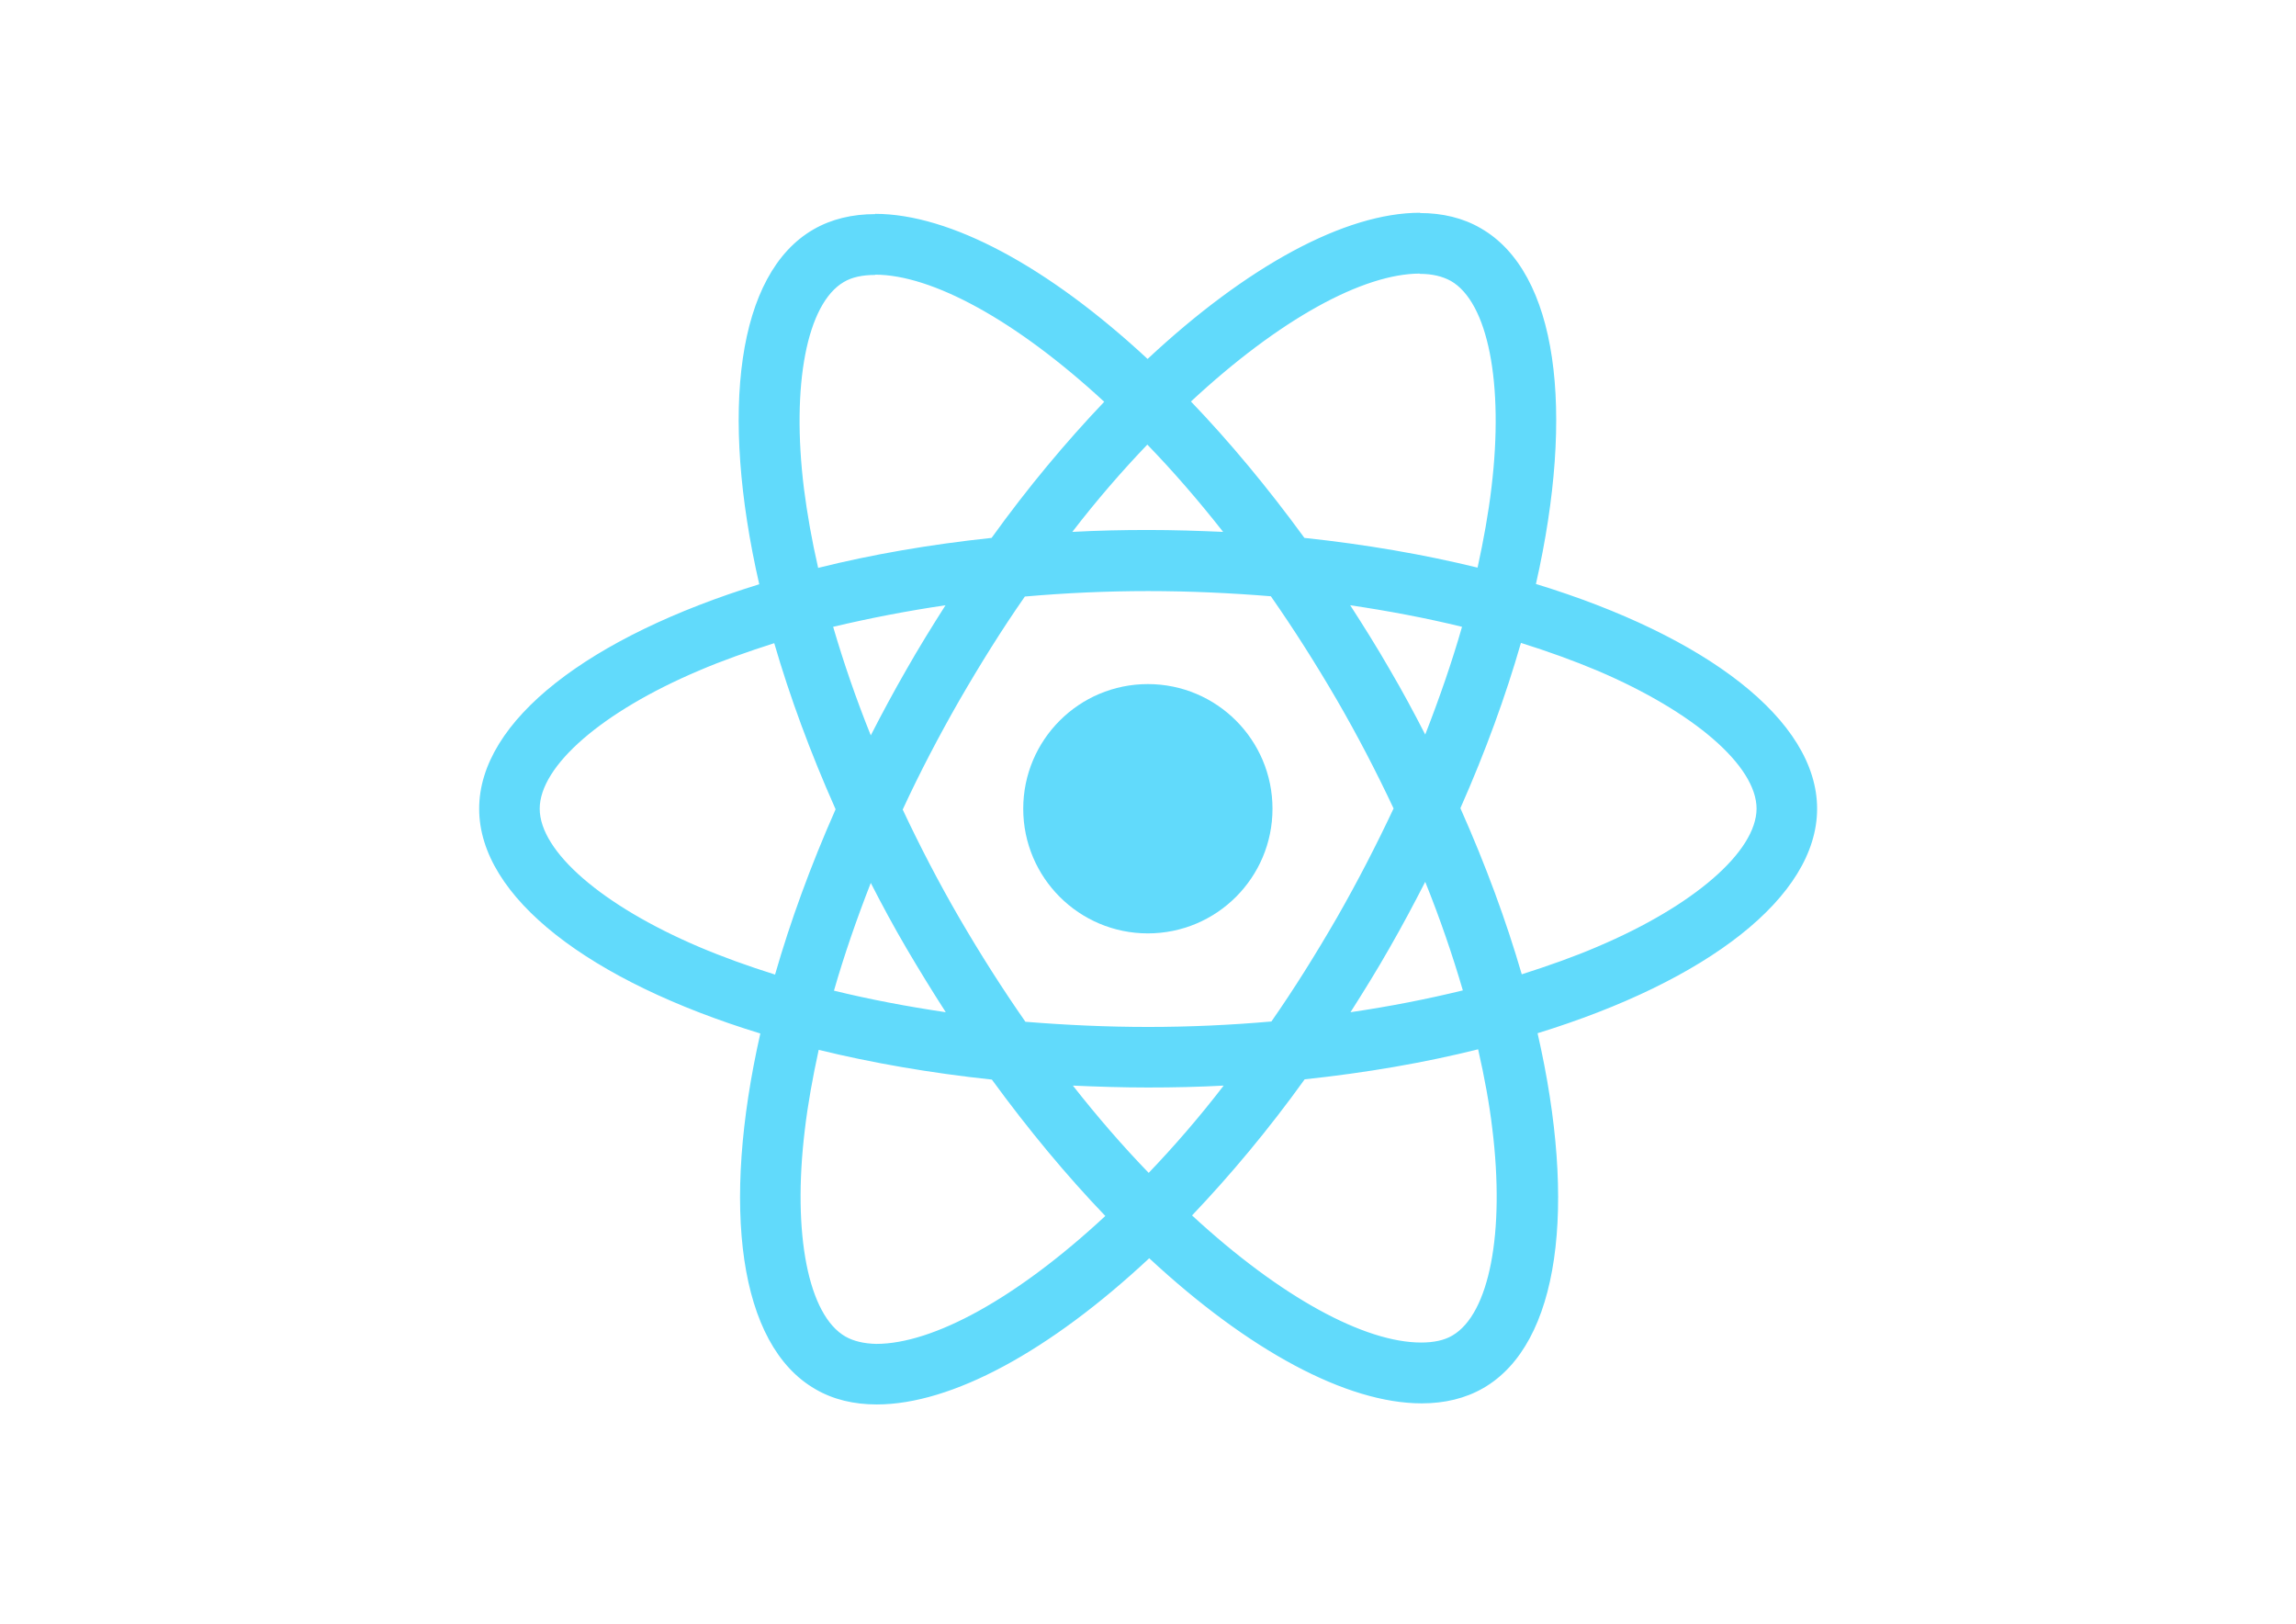
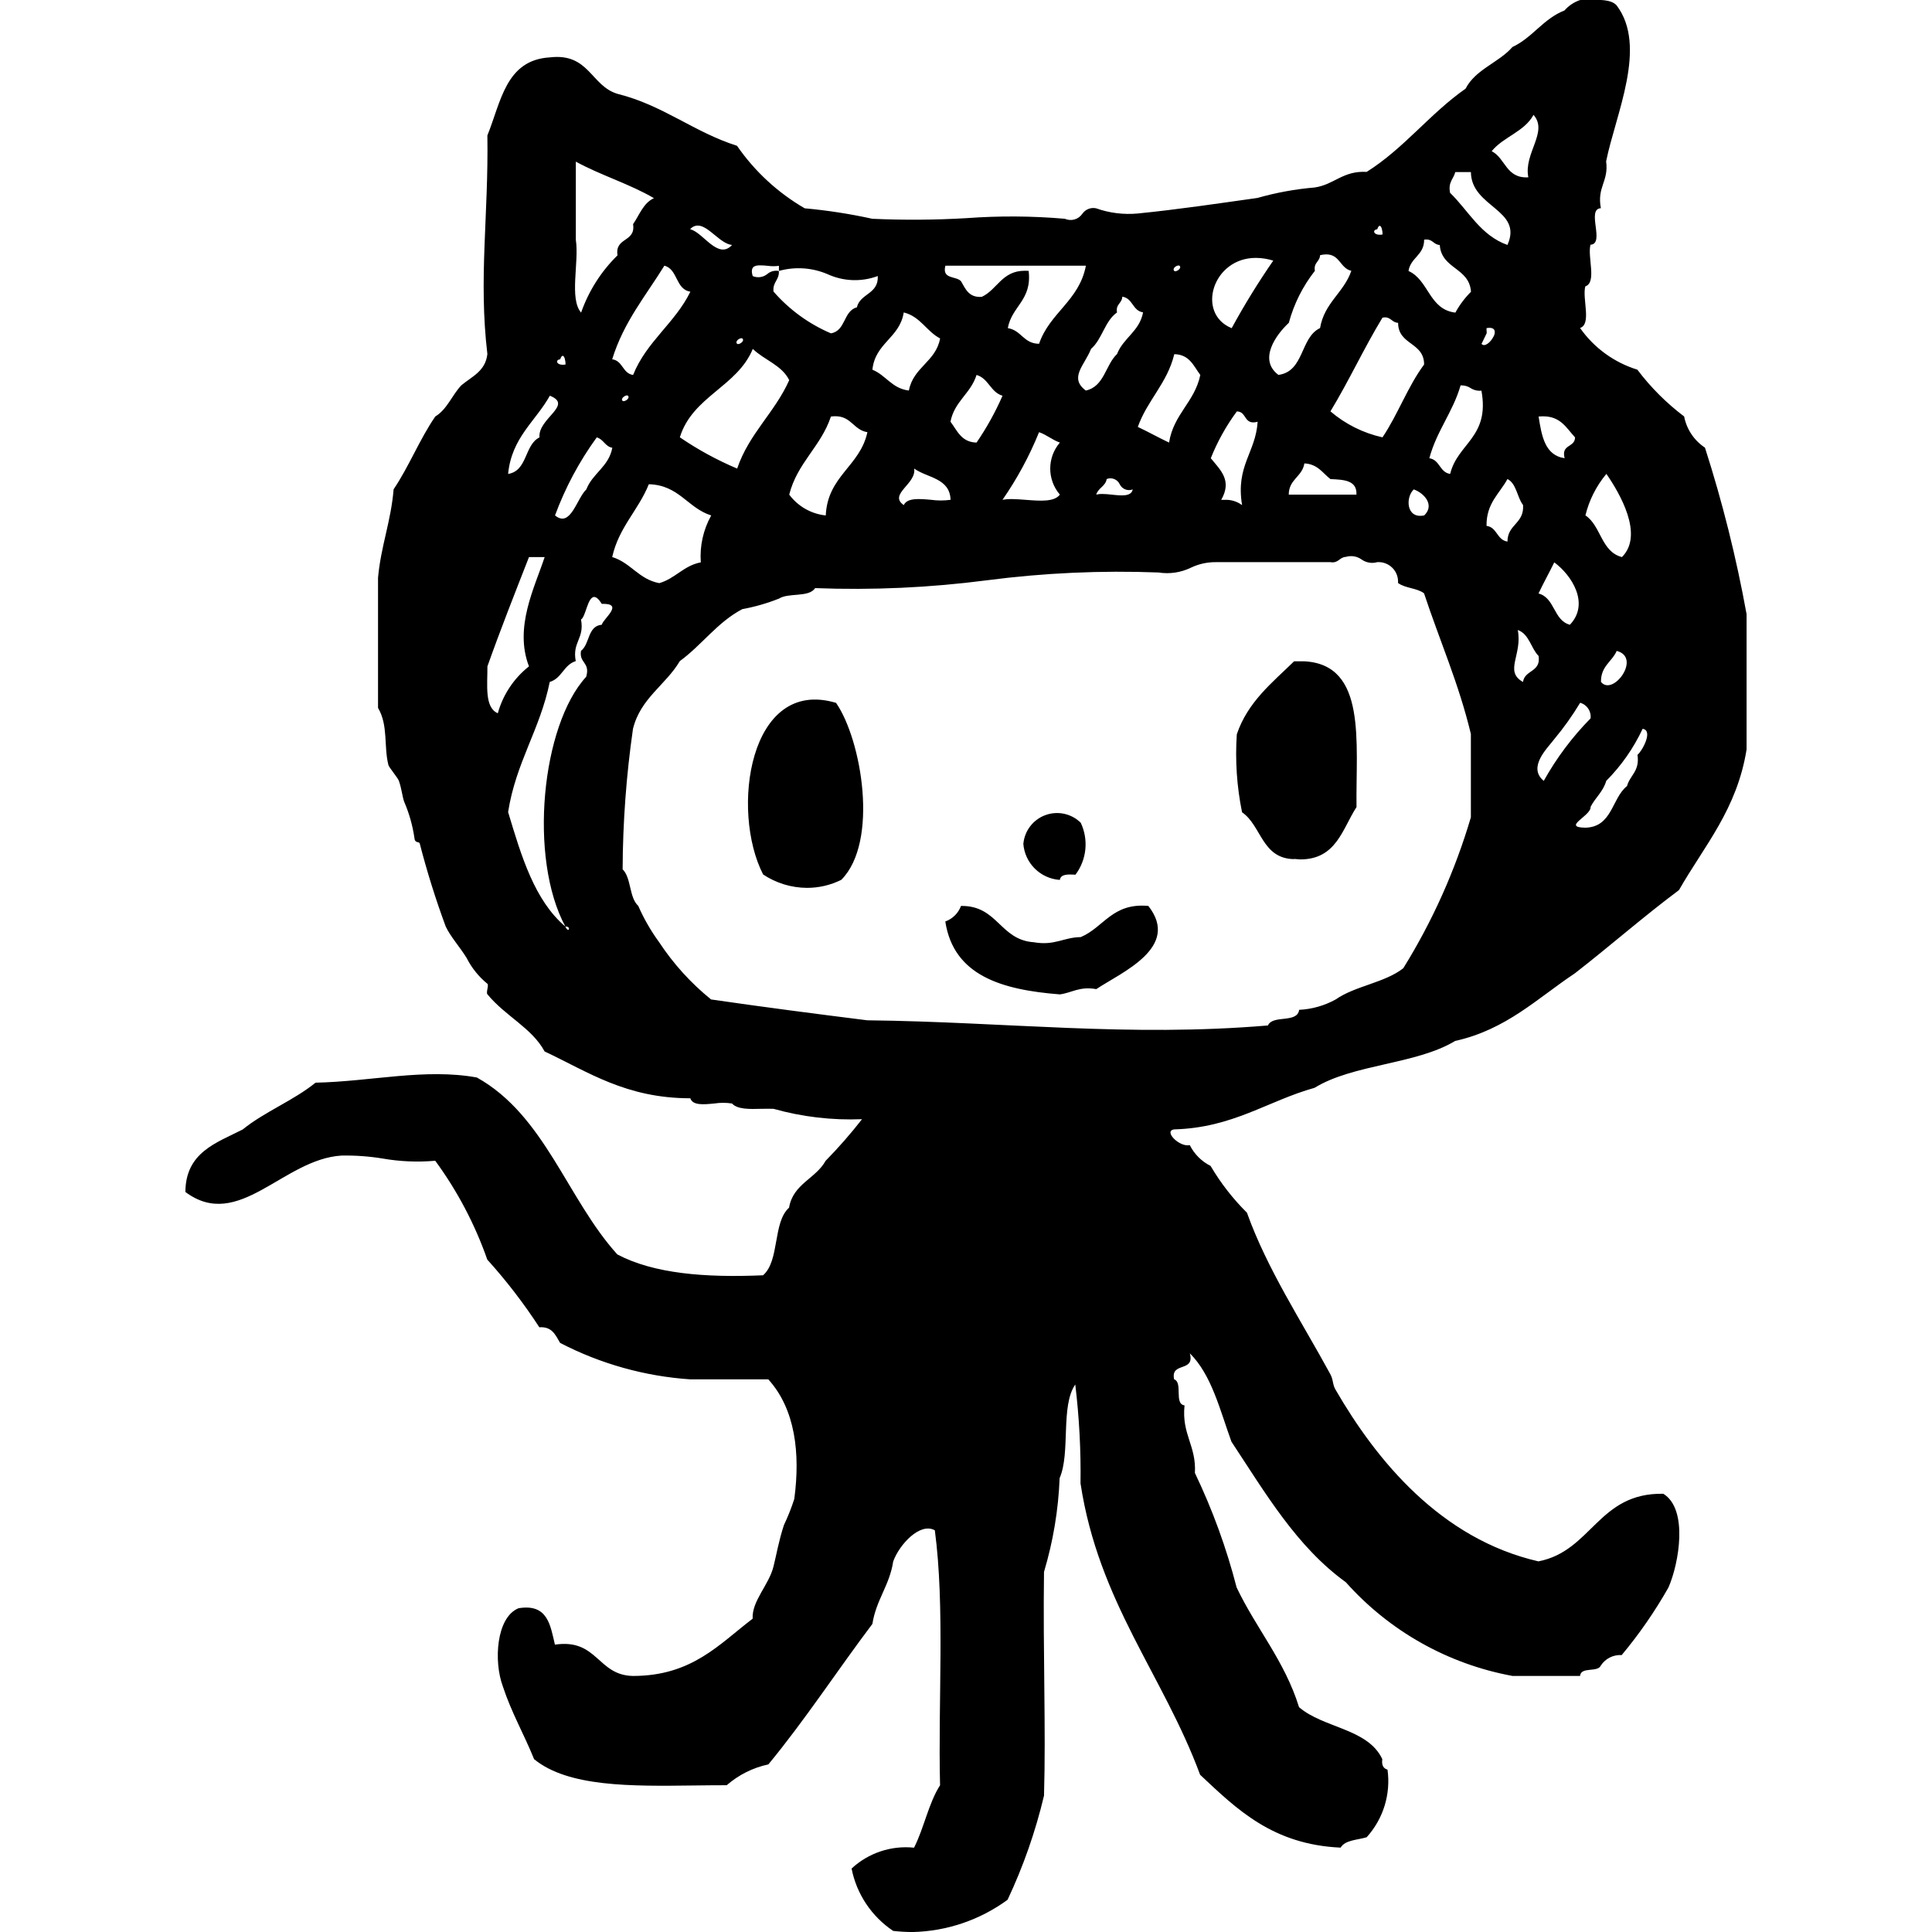
- <svg xmlns="http://www.w3.org/2000/svg" viewBox="0 0 841.9 595.3">
-   <g fill="#61DAFB">
-     <path d="M666.3 296.5c0-32.5-40.7-63.3-103.1-82.4 14.4-63.6 8-114.2-20.2-130.4-6.5-3.8-14.1-5.6-22.4-5.6v22.3c4.6 0 8.3.9 11.4 2.6 13.6 7.8 19.5 37.5 14.9 75.7-1.1 9.4-2.9 19.3-5.1 29.4-19.6-4.8-41-8.5-63.5-10.9-13.5-18.5-27.5-35.3-41.6-50 32.6-30.3 63.2-46.9 84-46.9V78c-27.5 0-63.5 19.6-99.9 53.6-36.4-33.8-72.4-53.2-99.9-53.2v22.3c20.7 0 51.4 16.5 84 46.6-14 14.7-28 31.4-41.3 49.9-22.6 2.4-44 6.1-63.6 11-2.3-10-4-19.7-5.2-29-4.7-38.2 1.1-67.9 14.6-75.8 3-1.8 6.9-2.6 11.5-2.6V78.5c-8.4 0-16 1.8-22.6 5.6-28.1 16.2-34.4 66.7-19.9 130.1-62.2 19.2-102.7 49.9-102.7 82.3 0 32.5 40.7 63.3 103.1 82.4-14.4 63.6-8 114.2 20.2 130.4 6.5 3.8 14.1 5.6 22.5 5.6 27.5 0 63.5-19.6 99.9-53.6 36.4 33.8 72.4 53.2 99.9 53.2 8.4 0 16-1.8 22.6-5.6 28.1-16.2 34.4-66.7 19.9-130.1 62-19.1 102.5-49.9 102.5-82.3zm-130.2-66.7c-3.7 12.9-8.3 26.2-13.5 39.5-4.1-8-8.4-16-13.1-24-4.6-8-9.5-15.8-14.4-23.4 14.2 2.1 27.9 4.7 41 7.9zm-45.8 106.5c-7.8 13.5-15.8 26.3-24.1 38.2-14.9 1.3-30 2-45.2 2-15.1 0-30.2-.7-45-1.9-8.3-11.9-16.4-24.6-24.2-38-7.6-13.1-14.5-26.4-20.8-39.8 6.2-13.4 13.2-26.8 20.7-39.9 7.8-13.5 15.8-26.3 24.1-38.2 14.9-1.3 30-2 45.2-2 15.1 0 30.2.7 45 1.9 8.3 11.9 16.4 24.6 24.2 38 7.6 13.1 14.5 26.4 20.8 39.8-6.3 13.4-13.2 26.8-20.7 39.9zm32.3-13c5.4 13.4 10 26.8 13.8 39.8-13.1 3.2-26.9 5.9-41.2 8 4.9-7.7 9.8-15.6 14.4-23.7 4.6-8 8.9-16.1 13-24.1zM421.2 430c-9.3-9.6-18.6-20.3-27.8-32 9 .4 18.2.7 27.5.7 9.4 0 18.7-.2 27.8-.7-9 11.7-18.3 22.4-27.5 32zm-74.4-58.9c-14.2-2.1-27.9-4.7-41-7.9 3.7-12.9 8.3-26.2 13.5-39.5 4.1 8 8.4 16 13.1 24 4.7 8 9.5 15.8 14.4 23.4zM420.7 163c9.3 9.6 18.6 20.3 27.8 32-9-.4-18.2-.7-27.5-.7-9.4 0-18.7.2-27.8.7 9-11.7 18.3-22.4 27.5-32zm-74 58.9c-4.9 7.7-9.8 15.6-14.4 23.7-4.6 8-8.9 16-13 24-5.4-13.4-10-26.8-13.8-39.8 13.1-3.1 26.9-5.8 41.2-7.9zm-90.5 125.2c-35.4-15.1-58.3-34.9-58.3-50.6 0-15.7 22.9-35.6 58.3-50.6 8.6-3.7 18-7 27.7-10.1 5.7 19.6 13.2 40 22.5 60.9-9.2 20.8-16.6 41.1-22.2 60.6-9.9-3.1-19.3-6.5-28-10.2zM310 490c-13.6-7.8-19.5-37.5-14.9-75.7 1.1-9.4 2.9-19.3 5.1-29.4 19.6 4.8 41 8.5 63.5 10.9 13.5 18.5 27.5 35.3 41.6 50-32.6 30.3-63.2 46.9-84 46.9-4.5-.1-8.3-1-11.3-2.7zm237.2-76.2c4.7 38.2-1.1 67.9-14.6 75.8-3 1.8-6.9 2.6-11.5 2.6-20.7 0-51.4-16.5-84-46.6 14-14.7 28-31.4 41.3-49.9 22.6-2.4 44-6.1 63.6-11 2.3 10.1 4.1 19.8 5.2 29.1zm38.5-66.7c-8.6 3.7-18 7-27.7 10.1-5.7-19.6-13.2-40-22.5-60.9 9.2-20.8 16.6-41.1 22.2-60.6 9.9 3.1 19.3 6.5 28.1 10.2 35.4 15.1 58.3 34.9 58.3 50.6-.1 15.7-23 35.6-58.4 50.6zM320.8 78.4z" />
-     <circle cx="420.9" cy="296.5" r="45.7" />
-     <path d="M520.5 78.1z" />
-   </g>
+ <svg xmlns="http://www.w3.org/2000/svg" width="105.75px" height="105.75px" viewBox="-10.15 0 105.75 105.75">
+   <path id="git" d="M1171.511,1158.816a5.355,5.355,0,0,1-2.278-3.414,4.362,4.362,0,0,1,3.419-1.142c.544-1.066.795-2.434,1.424-3.418-.113-4.639.271-9.764-.286-13.954-.808-.455-1.947.78-2.279,1.706-.2,1.317-.935,2.1-1.138,3.416-1.919,2.545-3.677,5.246-5.694,7.691a5.086,5.086,0,0,0-2.281,1.14c-.593,0-1.2.006-1.8.014-3.437.043-6.877.086-8.743-1.44-.544-1.351-1.242-2.553-1.71-3.983-.51-1.364-.365-3.777.856-4.278,1.6-.265,1.741.92,1.994,1.992,2.343-.345,2.313,1.677,4.27,1.714,3.232,0,4.722-1.741,6.553-3.134-.054-.968.887-1.839,1.139-2.85.165-.652.286-1.4.573-2.275a11.433,11.433,0,0,0,.567-1.428c.335-2.5.054-4.919-1.422-6.548H1160.4a18.132,18.132,0,0,1-7.12-1.994c-.251-.416-.429-.906-1.138-.856a29.622,29.622,0,0,0-2.849-3.705,20.741,20.741,0,0,0-2.849-5.41,11.027,11.027,0,0,1-2.868-.12,12.492,12.492,0,0,0-2.258-.164c-3.2.19-5.636,4.17-8.55,1.993.014-2.168,1.687-2.683,3.136-3.42,1.2-.974,2.785-1.584,3.987-2.562,3.08-.067,5.985-.8,8.831-.284,3.723,2.072,4.94,6.648,7.69,9.685,1.987,1.051,4.794,1.279,7.975,1.141.919-.793.524-2.9,1.424-3.7.217-1.307,1.459-1.584,2-2.565a26.489,26.489,0,0,0,1.994-2.279,15.567,15.567,0,0,1-4.846-.568c-.214-.009-.443,0-.672,0-.649.018-1.3.035-1.6-.291a3.189,3.189,0,0,0-.968,0c-.591.058-1.182.114-1.313-.286-3.52,0-5.587-1.441-7.975-2.563-.7-1.293-2.143-1.924-3.133-3.131-.083-.1.094-.5,0-.574a4.381,4.381,0,0,1-1.14-1.42c-.367-.592-.885-1.168-1.139-1.711a46.537,46.537,0,0,1-1.426-4.557c-.033-.1-.271,0-.287-.285a7.839,7.839,0,0,0-.566-2c-.1-.283-.135-.715-.287-1.137-.057-.162-.539-.734-.57-.857-.265-1.024,0-2.168-.57-3.133v-7.125c.157-1.738.71-3.084.853-4.84.842-1.246,1.428-2.75,2.282-3.986.651-.392.915-1.172,1.425-1.706.572-.48,1.322-.769,1.425-1.711-.49-4.132.069-7.576,0-11.965.742-1.822,1-4.131,3.416-4.273,2.153-.254,2.247,1.554,3.7,1.994,2.512.625,4.175,2.092,6.548,2.845a11.55,11.55,0,0,0,3.705,3.422,29.628,29.628,0,0,1,3.7.573,49.489,49.489,0,0,0,5.151-.034,33.734,33.734,0,0,1,5.39.034.773.773,0,0,0,.95-.266.731.731,0,0,1,.756-.308,5.338,5.338,0,0,0,2.28.285c2.245-.224,4.392-.548,6.553-.851a16.539,16.539,0,0,1,3.134-.573c1.078-.158,1.54-.926,2.847-.854,2.042-1.283,3.46-3.19,5.413-4.555.552-1.067,1.814-1.419,2.565-2.28,1.1-.513,1.684-1.544,2.847-2a1.991,1.991,0,0,1,.854-.571c.142,0,.289,0,.436-.006.632-.014,1.263-.029,1.561.293,1.716,2.255-.053,5.974-.57,8.543.151,1.1-.509,1.39-.288,2.564-.816.041.249,1.955-.569,2-.172.678.359,2.067-.284,2.28-.174.678.356,2.068-.286,2.277a5.99,5.99,0,0,0,3.136,2.281,13.078,13.078,0,0,0,2.561,2.561,2.647,2.647,0,0,0,1.14,1.707,71.583,71.583,0,0,1,2.278,9.117v7.4c-.522,3.282-2.319,5.279-3.7,7.7-1.958,1.463-3.775,3.062-5.7,4.558-2.052,1.364-3.75,3.08-6.552,3.7-2.129,1.29-5.575,1.262-7.69,2.563-2.6.73-4.46,2.187-7.693,2.279-.6.09.3.991.858.86a2.553,2.553,0,0,0,1.138,1.138,12.585,12.585,0,0,0,1.991,2.561c1.1,3.08,2.991,5.949,4.56,8.832.176.322.119.57.288.853,2.25,3.892,5.766,8.172,11.106,9.4,2.939-.572,3.264-3.764,6.836-3.7,1.375.84.862,3.8.284,5.125a24.887,24.887,0,0,1-2.563,3.705,1.263,1.263,0,0,0-1.14.57c-.172.4-1.093.045-1.138.571h-3.7a16.117,16.117,0,0,1-9.12-5.129c-2.7-1.949-4.408-4.89-6.262-7.693-.632-1.741-1.086-3.662-2.279-4.838.3,1.06-1.071.448-.858,1.424.494.174-.019,1.352.57,1.426-.167,1.589.652,2.2.567,3.7a34.19,34.19,0,0,1,2.283,6.264c1.072,2.255,2.631,4.019,3.417,6.555,1.321,1.148,3.775,1.164,4.558,2.846-.047.334.061.51.285.574a4.573,4.573,0,0,1-1.141,3.7c-.5.155-1.181.145-1.425.569-3.722-.168-5.68-2.1-7.691-3.987-2.026-5.47-5.557-9.443-6.547-15.953a40.339,40.339,0,0,0-.287-5.41c-.818,1.178-.252,3.735-.856,5.125a20.735,20.735,0,0,1-.855,5.131c-.061,4.336.108,8.639,0,12.248a29.2,29.2,0,0,1-1.994,5.7,9.152,9.152,0,0,1-5.194,1.766A10.065,10.065,0,0,1,1171.511,1158.816Zm-6.265-72.921a10.555,10.555,0,0,1-1.994.572c-1.367.718-2.212,1.963-3.42,2.844-.778,1.314-2.151,2.03-2.564,3.706a55.579,55.579,0,0,0-.567,7.69c.48.469.351,1.547.854,2a10.6,10.6,0,0,0,1.143,1.988,13.787,13.787,0,0,0,2.844,3.136c2.819.41,5.674.781,8.548,1.141,7.626.088,14.262.929,21.933.283.258-.6,1.607-.1,1.708-.856a4.592,4.592,0,0,0,2-.568c1.06-.743,2.691-.913,3.7-1.709a33.812,33.812,0,0,0,3.7-8.262V1093.3c-.66-2.759-1.713-5.125-2.564-7.7-.376-.289-1.048-.277-1.424-.566a1.067,1.067,0,0,0-1.137-1.139,1,1,0,0,1-.857-.146.99.99,0,0,0-.858-.143c-.359.015-.4.365-.852.289h-6.268a3.1,3.1,0,0,0-1.359.3,2.979,2.979,0,0,1-1.775.266,56.123,56.123,0,0,0-9.4.427,56.227,56.227,0,0,1-9.4.428C1166.9,1085.846,1165.755,1085.549,1165.246,1085.9Zm-10.823,1.138c.2,1.057-.488,1.223-.288,2.279-.659.2-.761.949-1.423,1.139-.528,2.606-1.857,4.41-2.279,7.124.726,2.412,1.44,4.829,3.135,6.268.112.266.223.177.194.088-.015-.05-.073-.1-.194-.088-2.03-3.754-1.305-11.02,1.139-13.674.233-.806-.4-.736-.284-1.422.49-.367.35-1.357,1.138-1.427.079-.334,1.255-1.181,0-1.142-.171-.272-.306-.377-.417-.377C1154.784,1085.8,1154.677,1086.9,1154.423,1087.033Zm56.117,8.834c-.167.59-.6.918-.857,1.422.051.488-1.613,1.119-.284,1.141,1.479-.04,1.434-1.606,2.279-2.281.161-.595.706-.81.572-1.708.24-.182.887-1.335.282-1.424A10.135,10.135,0,0,1,1210.54,1095.867Zm-2.849-2.279c-.329.449-1.49,1.523-.571,2.279a15.891,15.891,0,0,1,2.562-3.42.787.787,0,0,0-.57-.855A15.872,15.872,0,0,1,1207.691,1093.588ZM1149.3,1089.6c.005,1.035-.165,2.25.569,2.566a4.956,4.956,0,0,1,1.706-2.566c-.823-2.137.31-4.316.858-5.982h-.858C1150.8,1085.6,1150.019,1087.573,1149.3,1089.6Zm60.955.853c.652.807,2.238-1.342.858-1.7C1210.857,1089.346,1210.24,1089.584,1210.252,1090.451Zm-4.271,0c.09-.671.992-.526.854-1.422-.427-.429-.509-1.2-1.141-1.422C1205.964,1088.967,1204.935,1089.867,1205.98,1090.451Zm.854-4.842c.9.241.811,1.469,1.712,1.711,1.107-1.16.092-2.72-.855-3.416C1207.417,1084.479,1207.106,1085.029,1206.834,1085.609Zm-50.7-1.994c1.018.317,1.446,1.215,2.568,1.427.882-.254,1.323-.953,2.274-1.139a4.582,4.582,0,0,1,.57-2.566c-1.3-.41-1.755-1.664-3.415-1.709C1157.56,1081.059,1156.494,1081.984,1156.13,1083.615Zm53.269-2.277c.852.57.854,1.99,1.993,2.277,1.223-1.219-.136-3.517-.852-4.554A5.642,5.642,0,0,0,1209.4,1081.338Zm-5.412.57c.58.082.557.774,1.139.858,0-.953.925-.977.853-2-.332-.427-.352-1.164-.853-1.424C1204.7,1080.15,1203.973,1080.662,1203.988,1081.908Zm-50.99-.57c.847.7,1.181-.926,1.709-1.427.345-.889,1.228-1.238,1.423-2.279-.4-.067-.476-.467-.853-.568A17.68,17.68,0,0,0,1153,1081.338Zm47.569,0c.592-.566.008-1.22-.568-1.427C1199.546,1080.34,1199.582,1081.537,1200.568,1081.338Zm-32.473-5.413c-.543,1.641-1.841,2.527-2.281,4.271a2.864,2.864,0,0,0,2,1.141c.1-2.174,1.877-2.685,2.279-4.558-.755-.118-.875-.873-1.75-.873A1.777,1.777,0,0,0,1168.095,1075.926Zm22.506,4.842c-.357-2.159.746-2.864.852-4.558-.777.207-.575-.566-1.139-.566a11.465,11.465,0,0,0-1.425,2.561c.536.661,1.179,1.213.57,2.28q.079,0,.154,0A1.477,1.477,0,0,1,1190.6,1080.768Zm-18.516,0c.187-.4.839-.345,1.49-.287a3.875,3.875,0,0,0,1.071,0c-.043-1.2-1.277-1.193-1.994-1.711C1172.8,1079.609,1171.234,1080.176,1172.085,1080.768Zm6.706-.282c.767.058,1.533.118,1.837-.289a2.186,2.186,0,0,1,0-2.848c-.419-.147-.716-.424-1.139-.569a19.02,19.02,0,0,1-2,3.7,2.7,2.7,0,0,1,.5-.04C1178.247,1080.444,1178.519,1080.465,1178.791,1080.486Zm4.684-.286c.532.057,1.063.113,1.141-.288a.563.563,0,0,1-.713-.284.561.561,0,0,0-.712-.284c-.068.406-.466.48-.571.853a1.161,1.161,0,0,1,.317-.036A5.342,5.342,0,0,1,1183.475,1080.2Zm9.686,0h3.7c.039-.8-.7-.818-1.425-.853-.426-.33-.695-.822-1.424-.858C1193.9,1079.227,1193.168,1079.346,1193.161,1080.2Zm9.4-5.978c-.426,1.471-1.309,2.486-1.71,3.985.581.083.558.771,1.14.857.408-1.687,2.179-2,1.712-4.557a.908.908,0,0,1-.593-.141.914.914,0,0,0-.475-.147Q1202.6,1074.216,1202.562,1074.219Zm-52.129,4.842c1.065-.17.882-1.59,1.713-2-.1-1.034,1.879-1.766.566-2.28C1151.934,1076.19,1150.629,1077.07,1150.433,1079.061Zm9.4-2a17.905,17.905,0,0,0,3.132,1.708c.649-1.917,2.062-3.066,2.85-4.841-.408-.825-1.369-1.1-1.993-1.709C1162.963,1074.307,1160.524,1074.813,1159.832,1077.065Zm47-1.139c.168,1.066.346,2.125,1.425,2.279-.207-.777.565-.571.57-1.139-.466-.5-.778-1.153-1.745-1.153A2.4,2.4,0,0,0,1206.834,1075.926Zm-21.934.568c.581.274,1.13.584,1.707.856.247-1.564,1.4-2.215,1.71-3.7-.366-.491-.588-1.123-1.424-1.139C1186.508,1074.113,1185.423,1075.023,1184.9,1076.494Zm-10.255-.284c.369.488.59,1.119,1.424,1.14a15.567,15.567,0,0,0,1.422-2.564c-.66-.193-.76-.948-1.422-1.138C1175.759,1074.664,1174.86,1075.092,1174.646,1076.209Zm23.644-5.7c-1.007,1.656-1.842,3.474-2.849,5.131a6.561,6.561,0,0,0,2.849,1.422c.841-1.247,1.387-2.79,2.278-3.987,0-1.232-1.418-1.051-1.424-2.281-.328-.012-.383-.3-.727-.3A.77.77,0,0,0,1198.29,1070.512Zm-41.589,4.558c.08.077.433-.136.286-.284a.066.066,0,0,0-.049-.016C1156.817,1074.769,1156.574,1074.947,1156.7,1075.07Zm27.06-4.841c-.67.464-.812,1.466-1.423,1.994-.35.894-1.228,1.582-.286,2.281,1.015-.222,1.071-1.4,1.709-2,.346-.889,1.232-1.24,1.424-2.28-.58-.084-.554-.771-1.135-.858C1184.031,1069.74,1183.679,1069.768,1183.761,1070.229Zm-13.388,3.136c.741.3,1.06,1.026,1.994,1.139.24-1.284,1.472-1.571,1.709-2.852-.749-.391-1.079-1.2-1.991-1.423C1171.869,1071.629,1170.519,1071.893,1170.373,1073.365Zm24.5-6.271c-.014.367-.364.394-.283.857a7.961,7.961,0,0,0-1.427,2.846c-.7.651-1.687,2.012-.569,2.851,1.425-.191,1.183-2.046,2.279-2.564.23-1.385,1.3-1.934,1.712-3.133-.618-.142-.617-.9-1.377-.9A1.548,1.548,0,0,0,1194.871,1067.094Zm-38.74,5.7c.582.084.559.772,1.138.857.734-1.833,2.293-2.835,3.136-4.559-.823-.128-.674-1.228-1.424-1.422C1157.97,1069.313,1156.753,1070.758,1156.13,1072.791Zm-2.846,0c-.3.018-.226.365.284.287.008-.211-.059-.477-.151-.477C1153.376,1072.6,1153.33,1072.655,1153.284,1072.791Zm51.088-1.25c.126-.27.088-.54-.384-.457-.023,0,.015.265,0,.283-.025.035-.273.59-.284.572C1203.869,1072.158,1204.227,1071.85,1204.372,1071.541Zm-41.408.4c.08.08.438-.139.288-.288a.07.07,0,0,0-.049-.016C1163.081,1071.635,1162.842,1071.813,1162.964,1071.94Zm15.955-3.989c.192,1.615-.924,1.92-1.14,3.133.744.113.859.852,1.711.856.578-1.7,2.2-2.358,2.562-4.273h-7.69c-.2.763.589.548.856.851.247.418.424.906,1.137.853.853-.4,1.1-1.429,2.358-1.429C1178.779,1067.942,1178.848,1067.945,1178.919,1067.951Zm-13.959,1.138a8.686,8.686,0,0,0,3.135,2.279c.82-.13.673-1.224,1.422-1.422.18-.771,1.193-.713,1.144-1.714a3.587,3.587,0,0,1-2.744-.1,4.022,4.022,0,0,0-2.67-.179C1165.285,1068.463,1164.9,1068.551,1164.96,1069.088Zm25.07,2a40.879,40.879,0,0,1,2.278-3.7,3.213,3.213,0,0,0-.945-.15C1188.989,1067.229,1188.08,1070.283,1190.03,1071.084Zm10.537-4.839c0,.845-.742.967-.856,1.706,1.116.5,1.121,2.11,2.565,2.278a4.956,4.956,0,0,1,.855-1.14c-.092-1.332-1.615-1.235-1.709-2.561-.324-.015-.383-.3-.72-.3A.754.754,0,0,0,1200.568,1066.244Zm-46.433,0c.187,1.237-.372,3.217.288,3.984a8.174,8.174,0,0,1,1.993-3.135c-.157-1.006,1.009-.7.852-1.707.351-.506.558-1.156,1.142-1.422-1.318-.775-2.924-1.257-4.275-2Zm9.686,1.987a.781.781,0,0,0,.8-.12.743.743,0,0,1,.63-.16v-.284a2.147,2.147,0,0,1-.608,0c-.133-.013-.266-.025-.386-.025C1163.911,1067.637,1163.67,1067.739,1163.821,1068.232Zm23.073-.281c.08.077.434-.14.287-.284a.07.07,0,0,0-.05-.017C1187.009,1067.65,1186.77,1067.823,1186.894,1067.951Zm-26.49-2.281c.7.166,1.512,1.695,2.281.857-.643-.061-1.291-1.062-1.871-1.062A.541.541,0,0,0,1160.4,1065.67Zm41.588-1.993c1.011.983,1.662,2.325,3.135,2.849.873-1.947-1.981-2.045-2-3.99h-.855C1202.187,1062.924,1201.873,1063.08,1201.992,1063.678Zm-3.985,1.993c-.3.016-.226.367.283.284.007-.209-.06-.474-.15-.474C1198.1,1065.481,1198.053,1065.534,1198.007,1065.67Zm6.264-4.273c.755.386.778,1.5,2,1.427-.266-1.321,1.109-2.484.283-3.419C1206.06,1060.339,1204.909,1060.611,1204.271,1061.4Zm-29.909,42.158a1.439,1.439,0,0,0,.856-.85c2.016-.027,2.121,1.861,3.987,1.988,1.144.2,1.625-.271,2.566-.282,1.269-.535,1.723-1.886,3.7-1.706,1.786,2.268-1.463,3.632-2.849,4.553-.924-.162-1.327.2-1.993.289C1177.447,1107.305,1174.811,1106.525,1174.362,1103.555Zm-9.972-2.565c-1.8-3.482-.778-10.826,3.988-9.4,1.4,2.023,2.356,7.6.289,9.685a4.205,4.205,0,0,1-1.875.441A4.371,4.371,0,0,1,1164.39,1100.99Zm14.242-1.7a1.851,1.851,0,0,1,3.139-1.139,2.767,2.767,0,0,1-.287,2.843c-.406-.019-.808-.043-.856.287A2.15,2.15,0,0,1,1178.632,1099.285Zm14.817.854c-1.774-.032-1.777-1.832-2.848-2.565a15.979,15.979,0,0,1-.287-4.27c.6-1.772,1.934-2.821,3.135-3.993h.568c3.426.183,2.805,4.415,2.849,7.978-.779,1.2-1.1,2.865-3.082,2.865Q1193.623,1100.154,1193.449,1100.139Z" transform="translate(-1132.771 -1053.125)" />
</svg>
